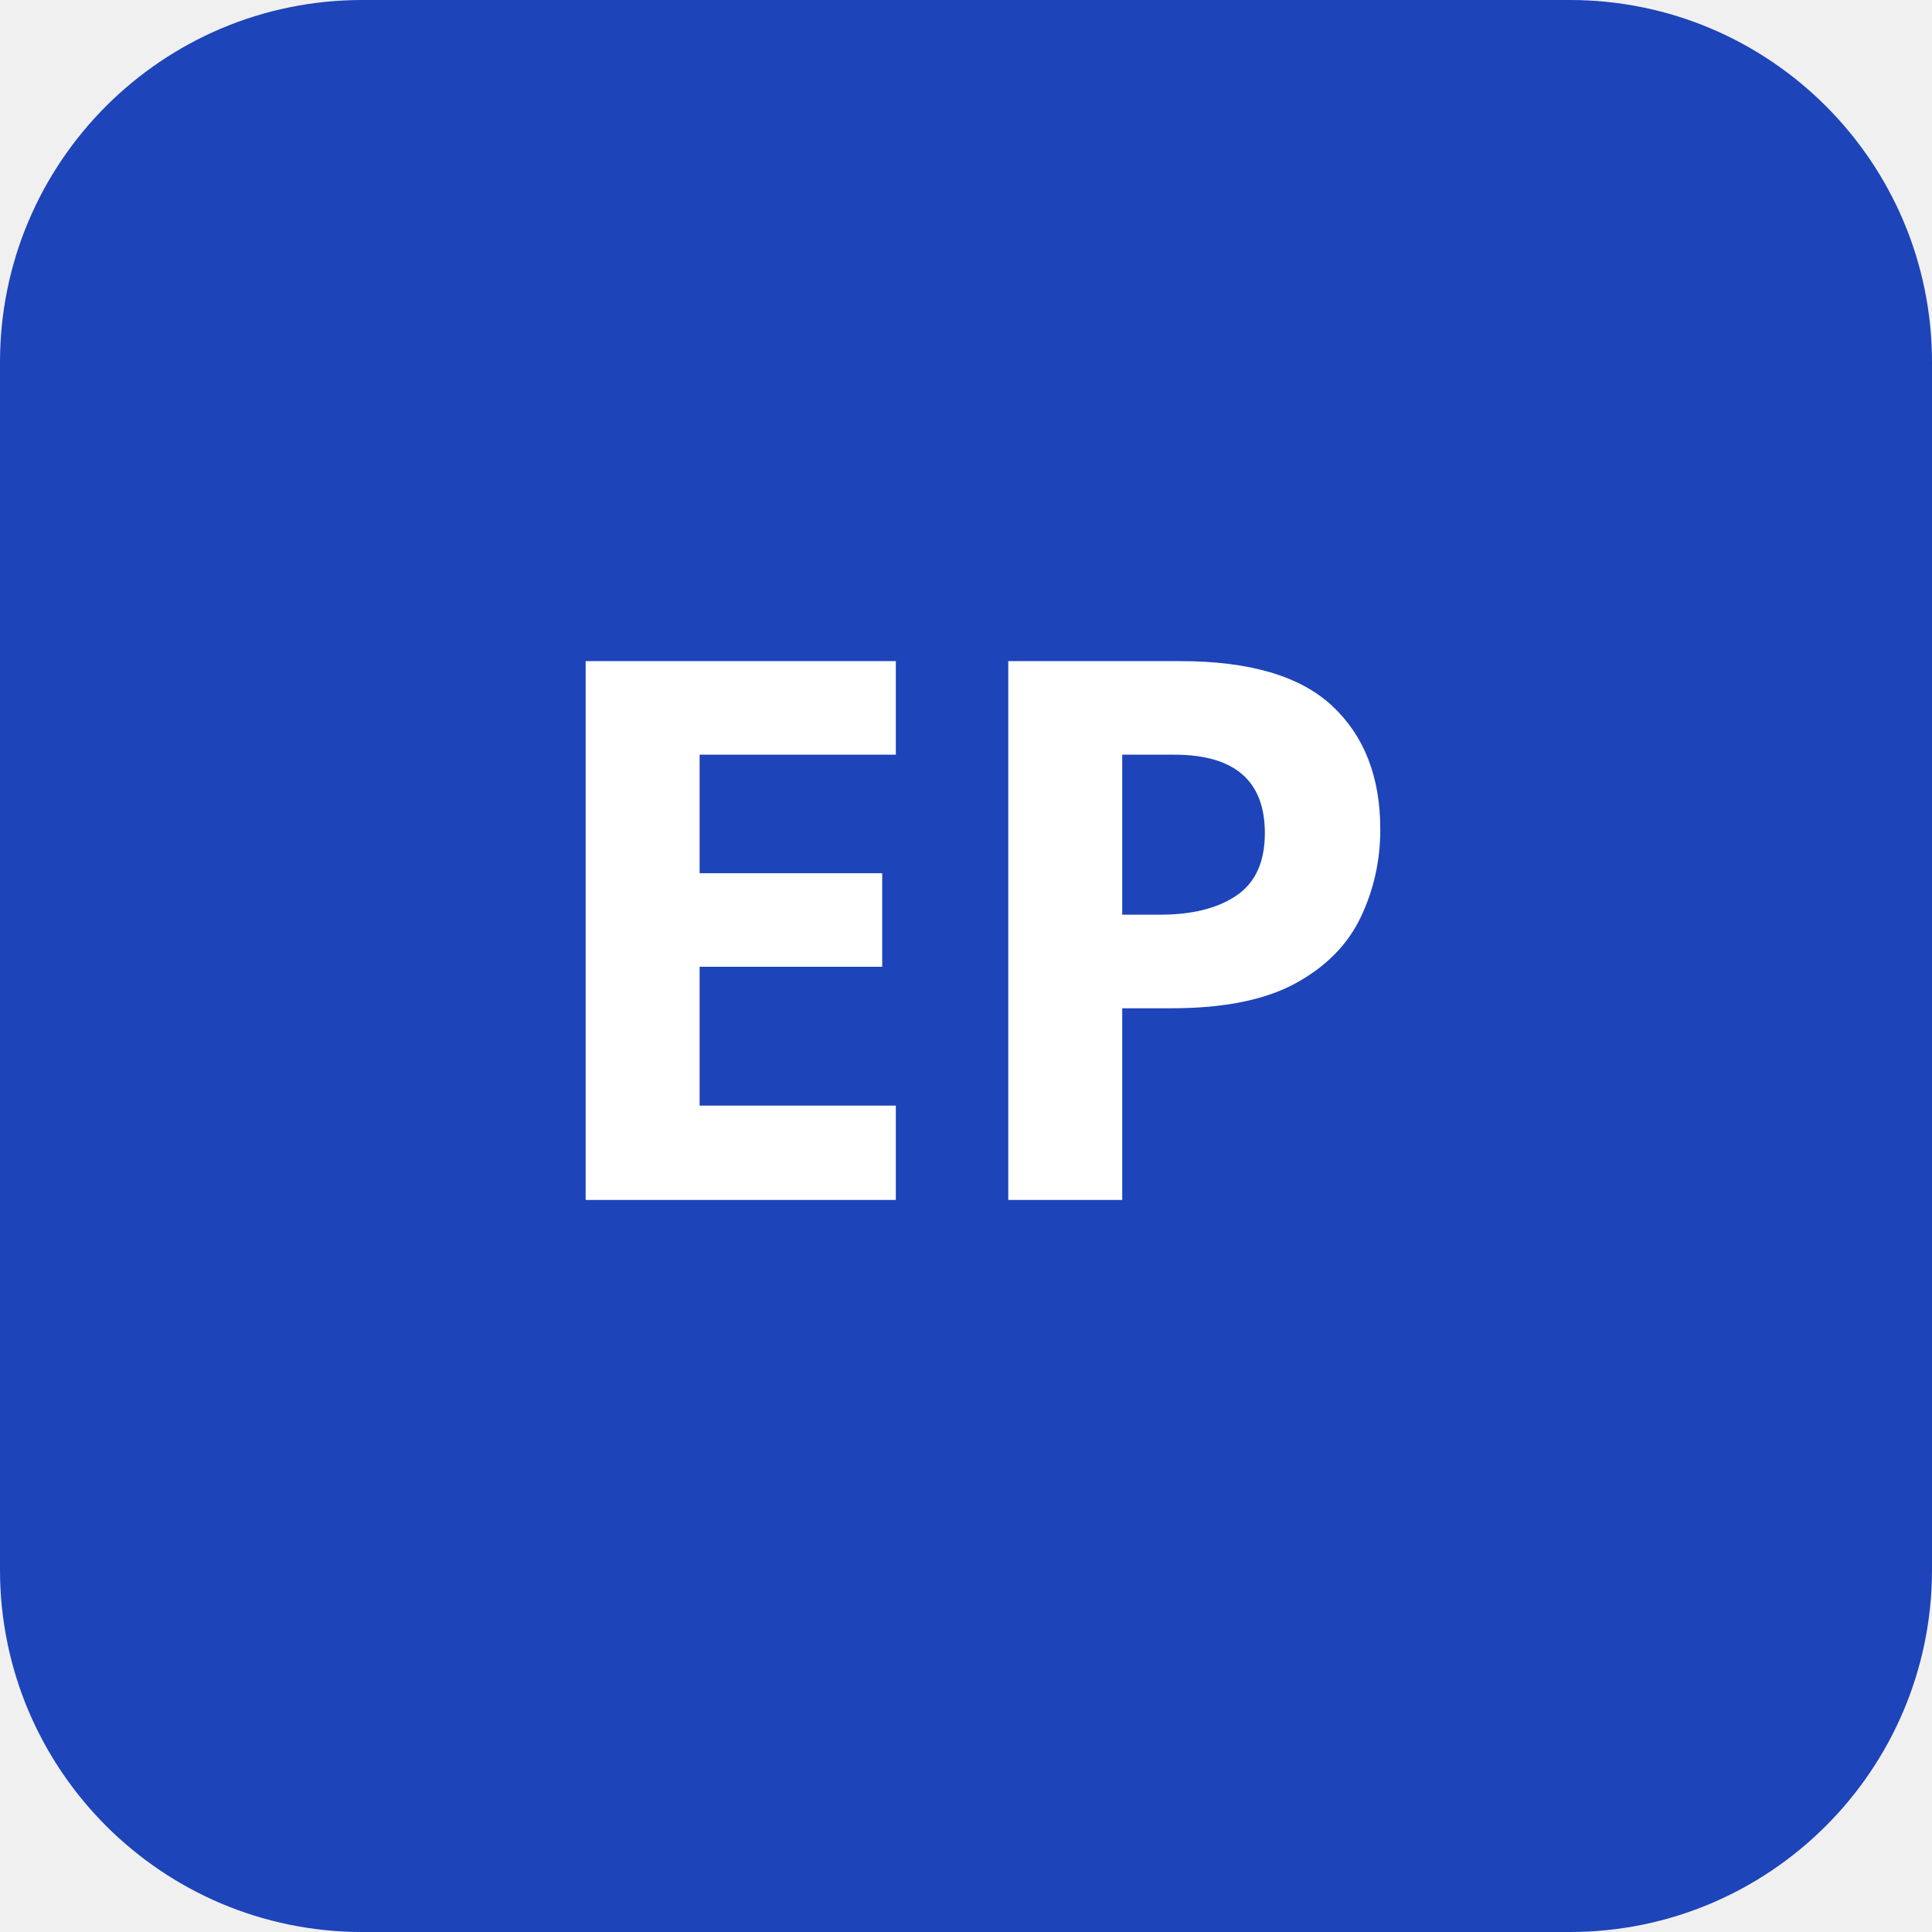
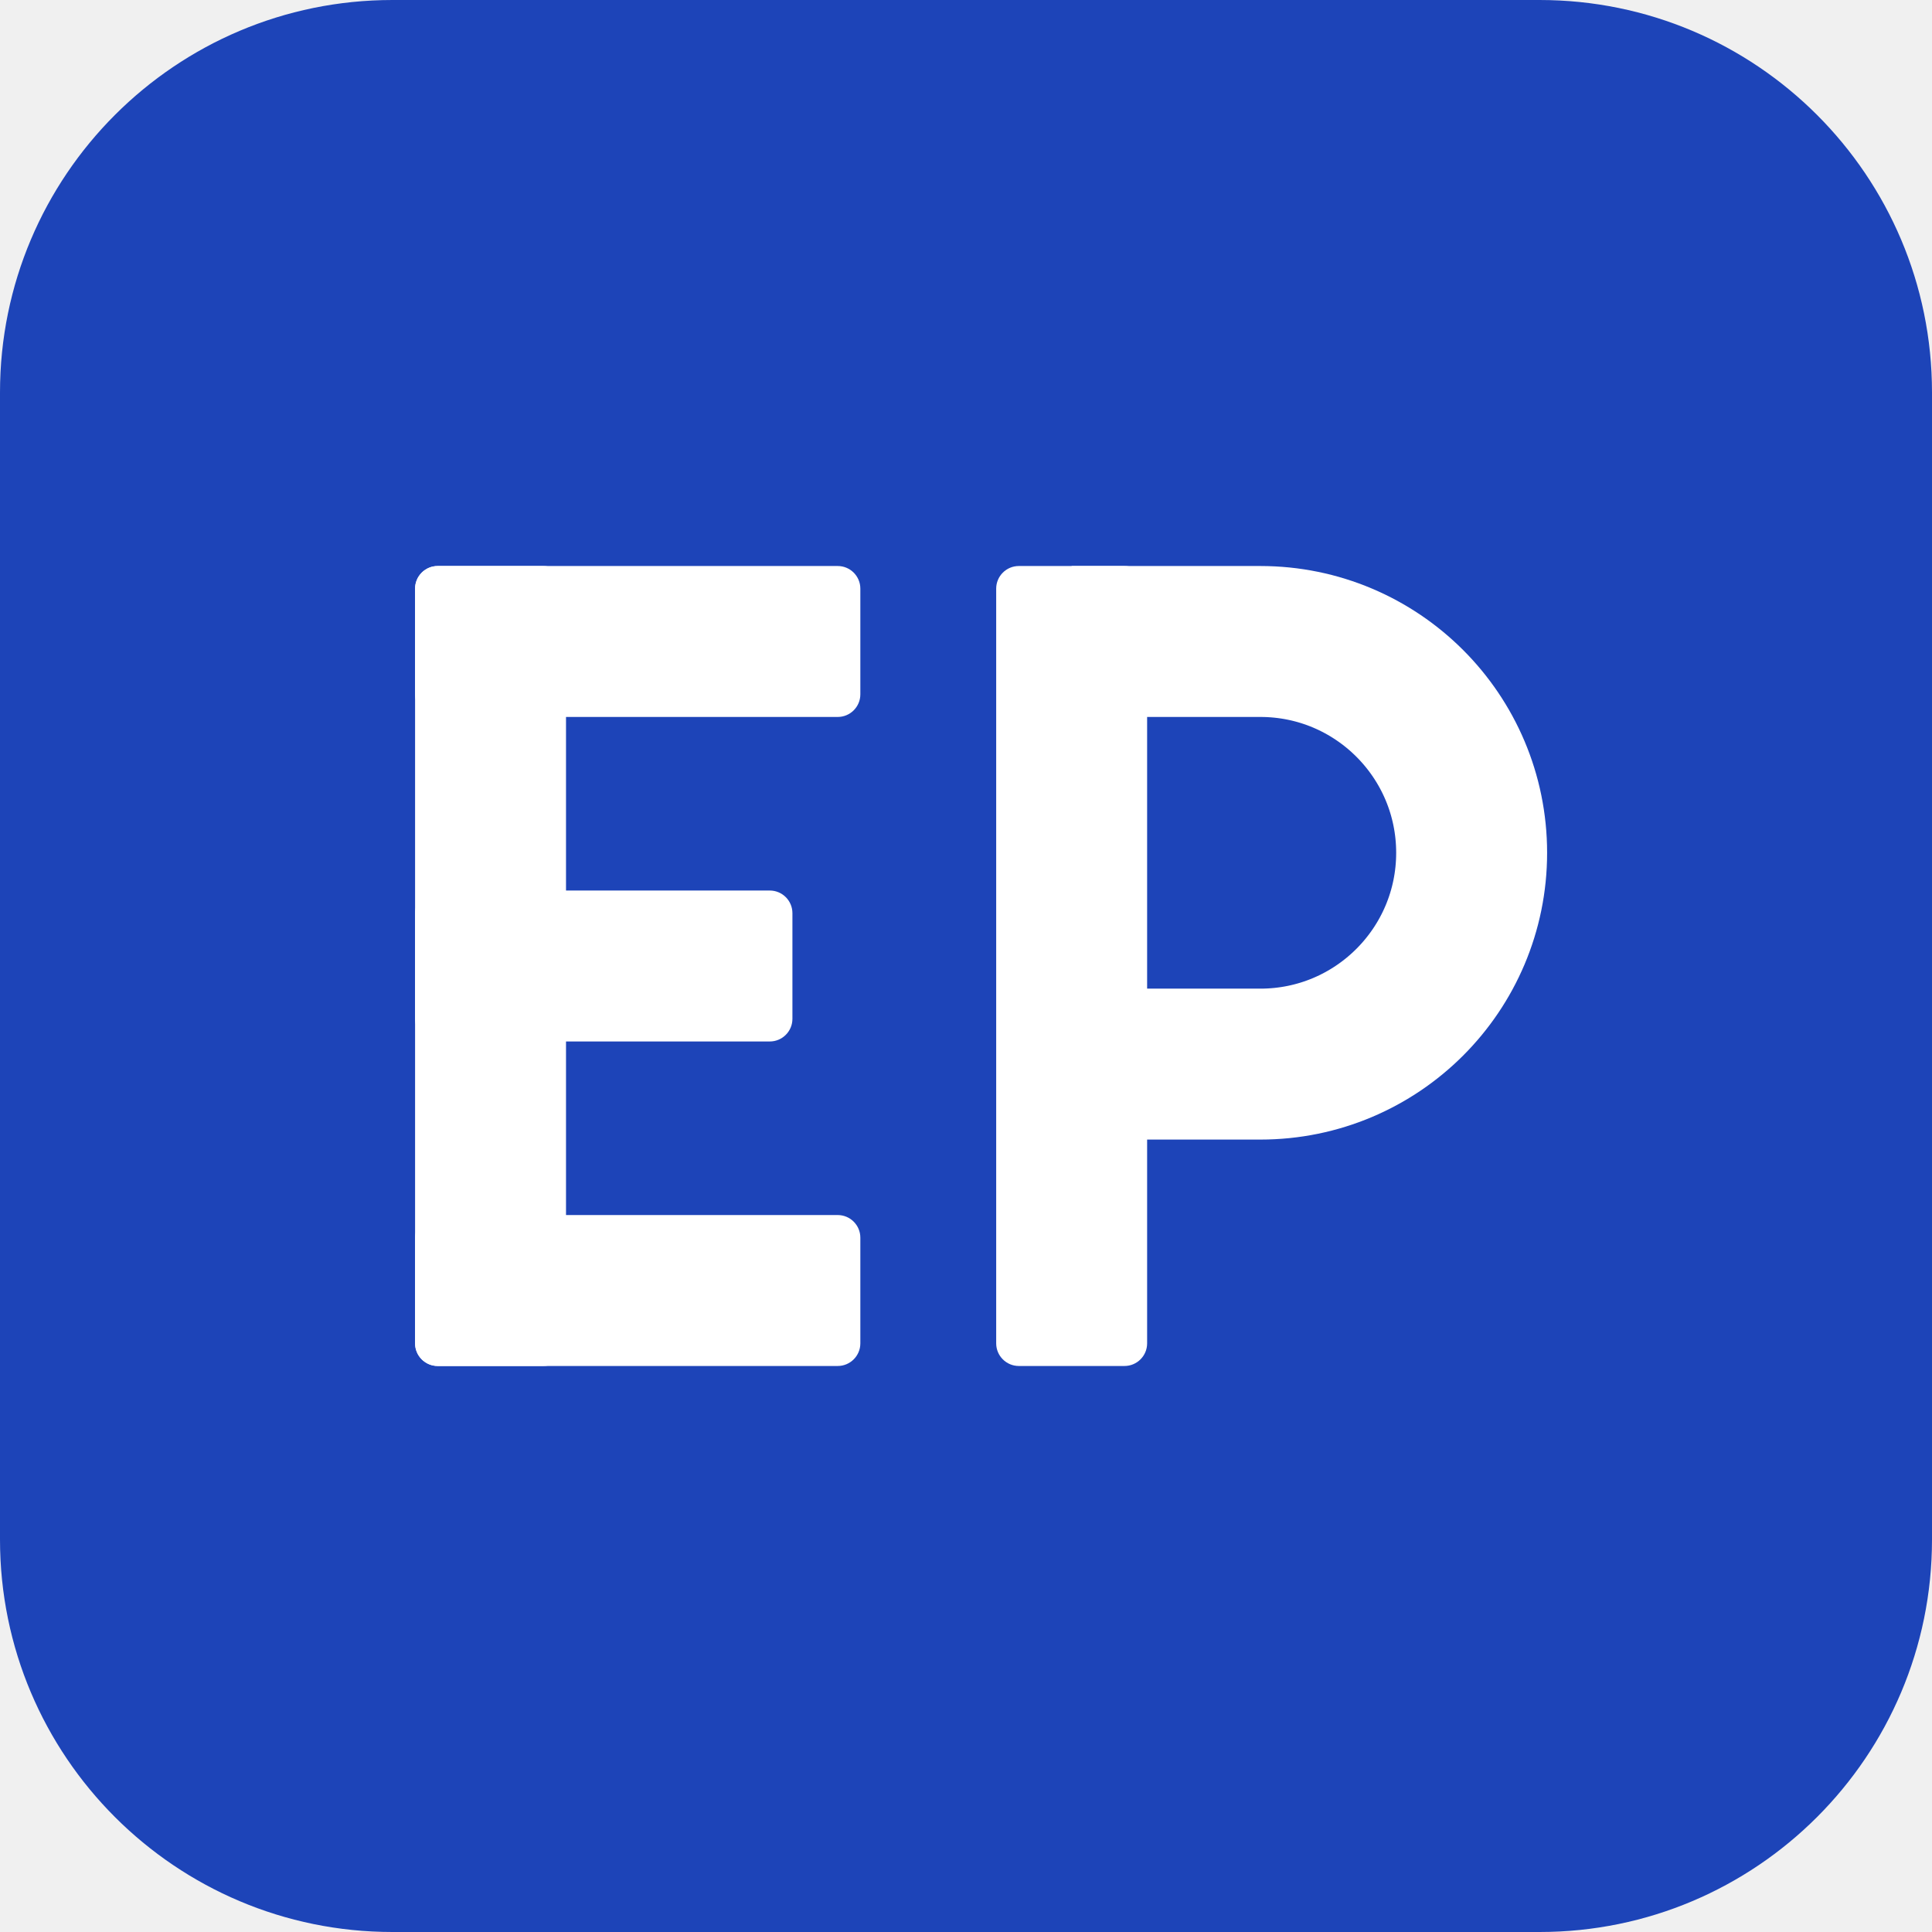
<svg xmlns="http://www.w3.org/2000/svg" viewBox="0 0 512 512">
-   <rect width="512" height="512" rx="96" fill="#1d44b8" />
-   <text x="256" y="318" text-anchor="middle" font-family="IBM Plex Sans, Segoe UI, sans-serif" font-size="200" font-weight="600" fill="#ffffff">EP</text>
+   <rect width="512" height="512" rx="104" fill="#1d44b8" />
+   <g fill="#fff" transform="translate(-8 0)">
+     <rect x="118" y="150" width="40" height="212" rx="6" />
+     <rect x="118" y="150" width="118" height="40" rx="6" />
+     <rect x="118" y="236" width="100" height="40" rx="6" />
+     <rect x="118" y="322" width="118" height="40" rx="6" />
+     <rect x="272" y="150" width="40" height="212" rx="6" />
+   </g>
+   <path d="M284 170h50a56 56 0 0 1 0 112h-50" fill="none" stroke="#fff" stroke-width="40" stroke-linejoin="round" />
</svg>
